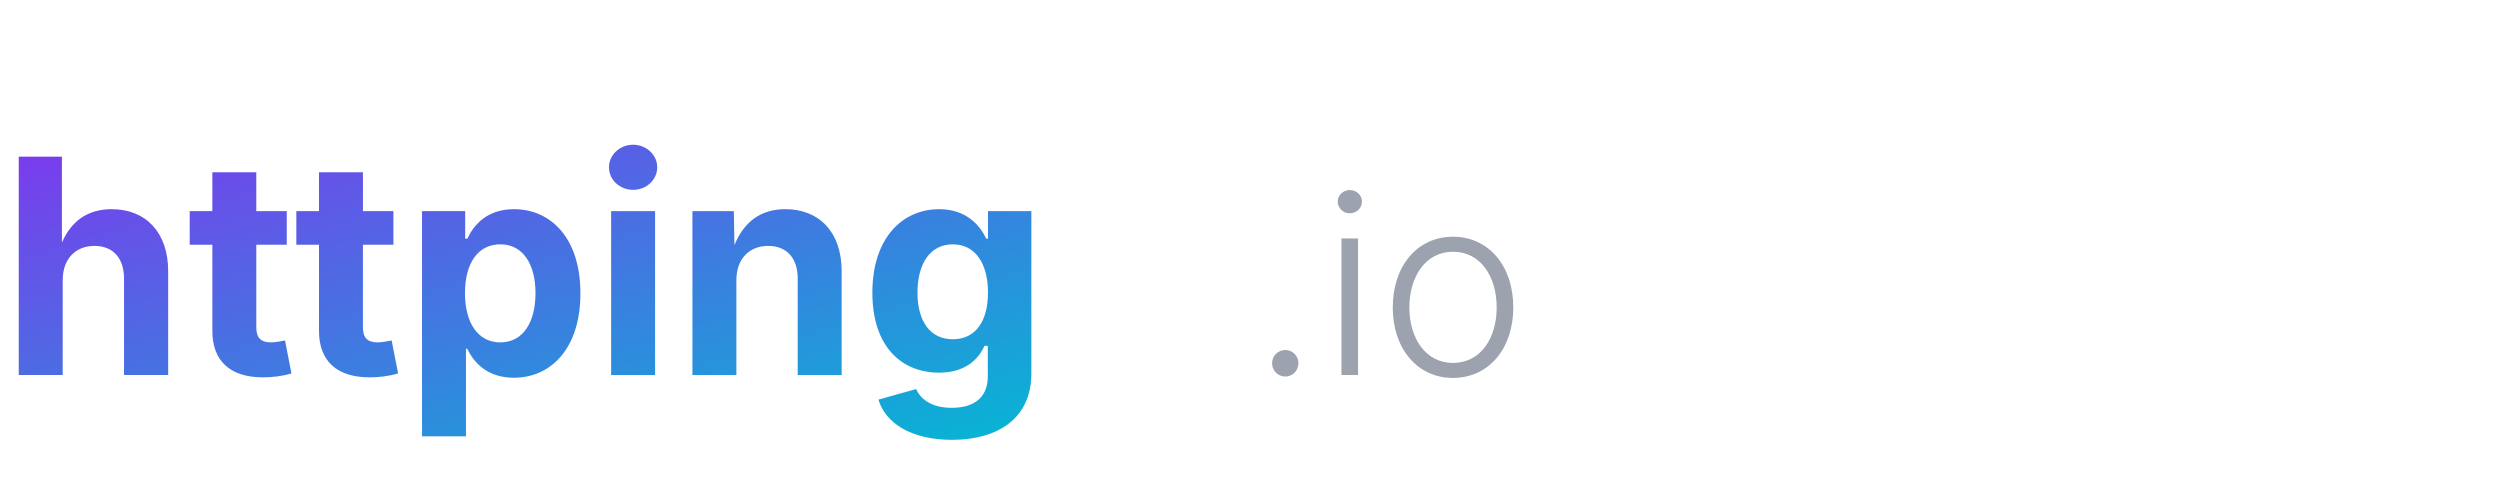
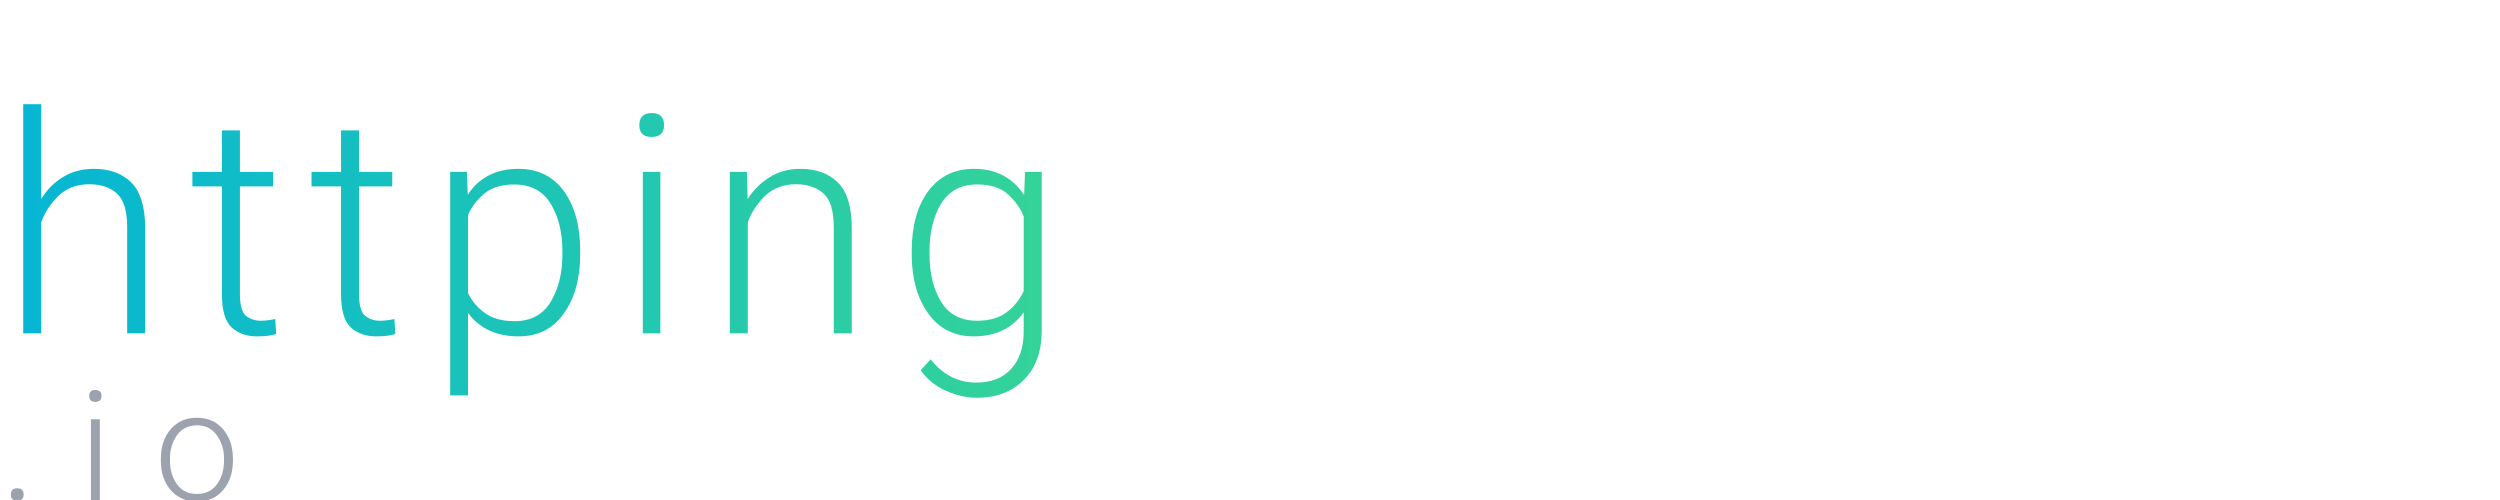
- <svg xmlns="http://www.w3.org/2000/svg" viewBox="0 0 200 40" width="200" height="40">
+ <svg xmlns="http://www.w3.org/2000/svg" viewBox="0 0 180 36" width="180" height="36">
  <defs>
-     <linearGradient id="logoGrad" x1="0%" y1="0%" x2="100%" y2="100%">
-       <stop offset="0%" style="stop-color:#7c3aed;stop-opacity:1" />
-       <stop offset="100%" style="stop-color:#06b6d4;stop-opacity:1" />
+     <linearGradient id="freshGradient" x1="0%" y1="0%" x2="100%" y2="0%">
+       <stop offset="0%" style="stop-color:#06B6D4;stop-opacity:1" />
+       <stop offset="100%" style="stop-color:#34D399;stop-opacity:1" />
    </linearGradient>
  </defs>
-   <text x="0" y="30" font-family="system-ui, -apple-system, sans-serif" font-size="24" font-weight="700" fill="url(#logoGrad)">httping</text>
-   <text x="100" y="30" font-family="system-ui, -apple-system, sans-serif" font-size="20" font-weight="300" fill="#9CA3AF">.io</text>
+   <text x="0" y="24" font-family="system-ui, -apple-system, BlinkMacSystemFont, 'Segoe UI', Roboto, sans-serif" font-size="22" font-weight="300" letter-spacing="1.5" fill="url(#freshGradient)">httping</text>
+   <text x="0" y="36" font-family="system-ui, -apple-system, BlinkMacSystemFont, 'Segoe UI', Roboto, sans-serif" font-size="11" font-weight="300" letter-spacing="3" fill="#9CA3AF">.io</text>
</svg>
